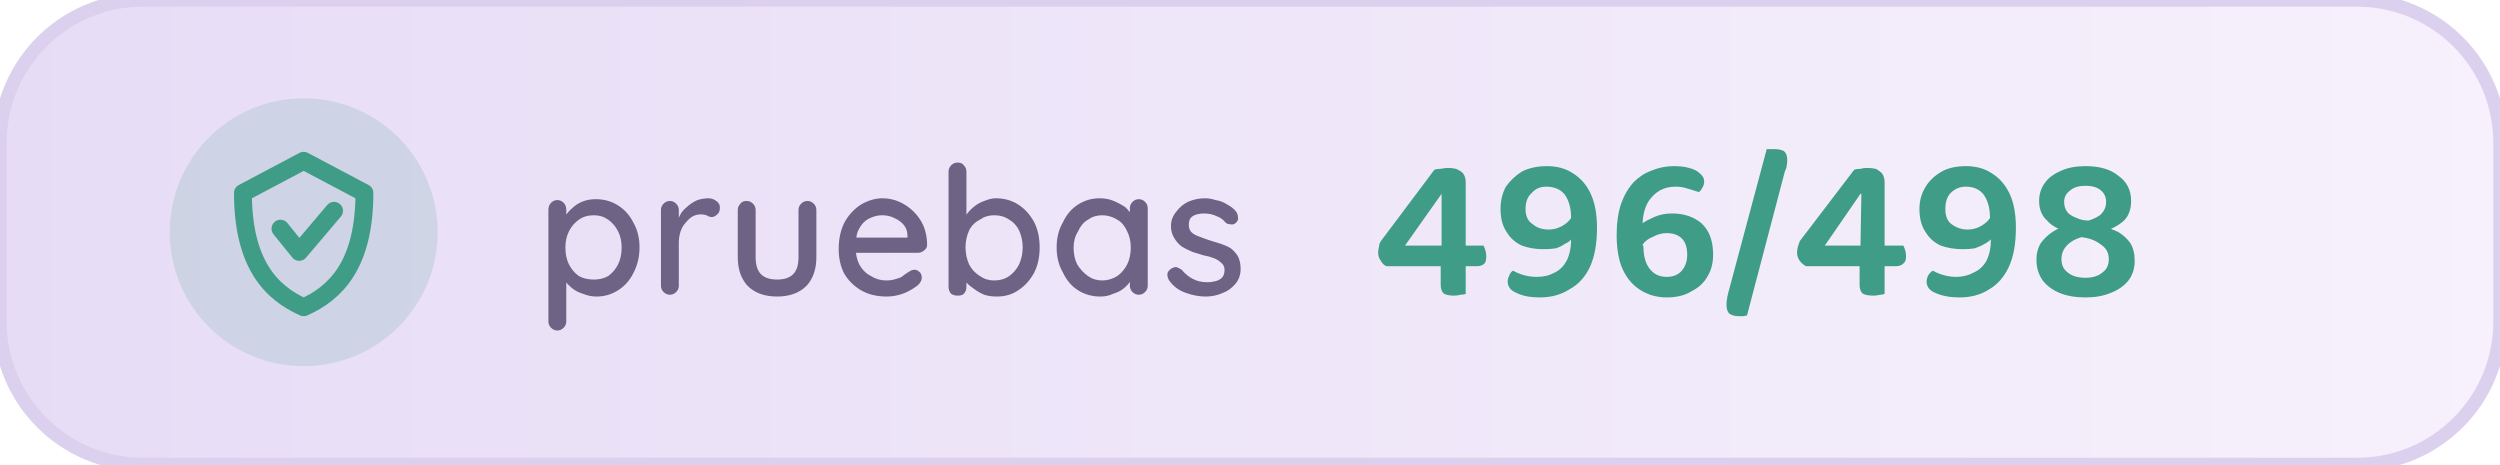
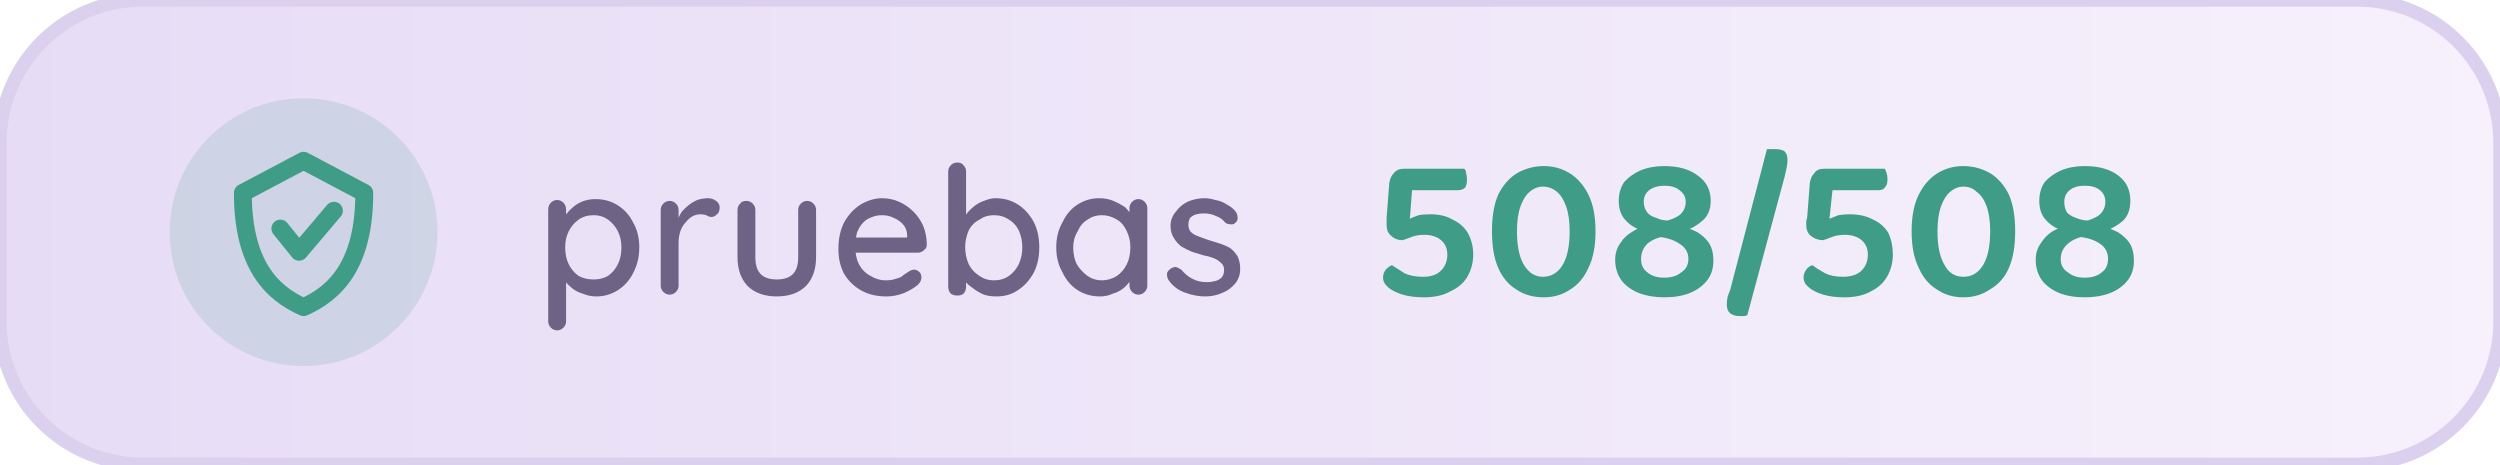
- <svg xmlns="http://www.w3.org/2000/svg" viewBox="0 0 279.9 52" width="279.9" height="52" role="img" aria-label="pruebas 496/498">
+ <svg xmlns="http://www.w3.org/2000/svg" viewBox="0 0 280 52" width="280" height="52" role="img" aria-label="pruebas 508/508">
  <defs>
    <linearGradient id="gi" x1="0" y1="0" x2="1" y2="0">
      <stop offset="0" stop-color="#E7DCF6" />
      <stop offset="1" stop-color="#F6F1FC" />
    </linearGradient>
  </defs>
-   <rect x="0" y="0" width="279.9" height="52" rx="16" ry="16" fill="url(#gi)" stroke="#DCD0EF" stroke-width="1.5" />
+   <rect x="0" y="0" width="280" height="52" rx="16" ry="16" fill="url(#gi)" stroke="#DCD0EF" stroke-width="1.5" />
  <circle cx="34" cy="26" r="15" fill="#3F9C86" opacity="0.16" />
  <g fill="none" stroke="#3F9C86" stroke-width="2" stroke-linecap="round" stroke-linejoin="round">
    <path d="M 34 18 L 40.8 21.6 C 40.8 29.6 37.6 32.8 34 34.4 C 30.4 32.8 27.2 29.6 27.2 21.6 Z" />
    <path d="M 31.4 25.6 L 33.5 28.2 L 37.4 23.6" />
  </g>
  <path d="M66.7 22.3Q68.1 22.3 69.2 23Q70.3 23.7 70.9 24.9Q71.6 26.1 71.6 27.7Q71.6 29.3 70.9 30.6Q70.3 31.8 69.2 32.5Q68.1 33.2 66.8 33.2Q66 33.2 65.3 32.9Q64.6 32.7 64.1 32.3Q63.6 31.9 63.3 31.5Q62.9 31 62.9 30.7L63.4 30.4V36Q63.4 36.4 63.1 36.7Q62.8 37 62.4 37Q62 37 61.7 36.7Q61.4 36.4 61.4 36V23.5Q61.4 23 61.7 22.7Q62 22.4 62.4 22.4Q62.8 22.4 63.1 22.7Q63.4 23 63.4 23.5V24.8L63.1 24.7Q63.1 24.3 63.5 23.9Q63.8 23.5 64.3 23.1Q64.8 22.7 65.4 22.5Q66 22.3 66.7 22.3ZM66.5 24.1Q65.5 24.1 64.8 24.6Q64.1 25.1 63.7 25.9Q63.3 26.7 63.3 27.7Q63.3 28.8 63.7 29.6Q64.1 30.4 64.8 30.9Q65.5 31.3 66.5 31.3Q67.4 31.3 68.1 30.9Q68.8 30.4 69.2 29.6Q69.6 28.8 69.6 27.7Q69.6 26.7 69.2 25.9Q68.8 25.1 68.1 24.6Q67.4 24.1 66.5 24.1Z M75 33Q74.6 33 74.3 32.7Q74 32.4 74 32V23.5Q74 23.1 74.3 22.8Q74.6 22.5 75 22.5Q75.4 22.5 75.7 22.8Q76 23.1 76 23.5V25.8L75.8 24.9Q76 24.3 76.3 23.8Q76.6 23.4 77.1 23Q77.6 22.6 78.1 22.4Q78.7 22.2 79.3 22.2Q79.8 22.2 80.2 22.5Q80.6 22.8 80.6 23.2Q80.6 23.8 80.3 24Q80 24.3 79.7 24.3Q79.4 24.3 79.1 24.1Q78.8 24 78.5 24Q78 24 77.6 24.2Q77.2 24.4 76.8 24.9Q76.4 25.3 76.2 25.9Q76 26.5 76 27.2V32Q76 32.4 75.7 32.7Q75.4 33 75 33Z M90.4 22.5Q90.8 22.5 91.1 22.8Q91.4 23.1 91.4 23.5V28.8Q91.4 30.8 90.3 32Q89.1 33.2 87 33.2Q84.9 33.2 83.7 32Q82.6 30.8 82.6 28.8V23.5Q82.6 23.1 82.9 22.8Q83.1 22.5 83.6 22.5Q84 22.5 84.3 22.8Q84.6 23.1 84.6 23.5V28.8Q84.6 30.1 85.2 30.7Q85.8 31.3 87 31.3Q88.2 31.3 88.8 30.7Q89.4 30.1 89.4 28.8V23.5Q89.4 23.1 89.7 22.8Q90 22.5 90.4 22.5Z M99.3 33.2Q97.6 33.2 96.4 32.5Q95.2 31.8 94.5 30.6Q93.9 29.4 93.9 27.9Q93.9 26.1 94.6 24.8Q95.3 23.6 96.4 22.9Q97.6 22.2 98.8 22.2Q99.8 22.2 100.7 22.6Q101.6 23 102.3 23.7Q103 24.4 103.4 25.3Q103.8 26.3 103.8 27.4Q103.8 27.8 103.5 28Q103.2 28.3 102.8 28.3H95L94.5 26.6H102L101.6 26.9V26.4Q101.6 25.7 101.2 25.2Q100.8 24.7 100.1 24.4Q99.5 24.1 98.8 24.1Q98.2 24.1 97.7 24.3Q97.1 24.5 96.7 24.9Q96.3 25.3 96 26Q95.8 26.7 95.8 27.7Q95.8 28.8 96.2 29.6Q96.7 30.5 97.5 30.9Q98.3 31.4 99.2 31.4Q99.9 31.4 100.4 31.2Q100.9 31.1 101.2 30.8Q101.5 30.6 101.8 30.4Q102.1 30.2 102.4 30.2Q102.7 30.2 103 30.5Q103.2 30.7 103.2 31.1Q103.2 31.5 102.8 31.9Q102.2 32.4 101.3 32.8Q100.3 33.2 99.3 33.2Z M111.5 22.2Q112.9 22.2 114 22.9Q115.1 23.6 115.8 24.9Q116.4 26.1 116.4 27.7Q116.4 29.3 115.8 30.5Q115.1 31.8 114 32.5Q113 33.2 111.6 33.2Q110.8 33.2 110.2 33Q109.5 32.7 109 32.3Q108.4 31.9 108.1 31.5Q107.8 31 107.7 30.7L108.2 30.4V32.1Q108.2 32.6 107.9 32.9Q107.7 33.1 107.2 33.1Q106.8 33.1 106.5 32.9Q106.2 32.6 106.2 32.1V19.2Q106.2 18.8 106.5 18.5Q106.8 18.2 107.2 18.2Q107.7 18.2 107.9 18.5Q108.2 18.8 108.2 19.2V24.8L107.9 24.7Q108 24.3 108.3 23.9Q108.6 23.5 109.1 23.1Q109.6 22.7 110.2 22.5Q110.9 22.2 111.5 22.2ZM111.3 24.1Q110.4 24.1 109.7 24.6Q108.9 25 108.5 25.8Q108.1 26.7 108.1 27.7Q108.1 28.7 108.5 29.6Q108.9 30.4 109.7 30.9Q110.4 31.4 111.3 31.4Q112.3 31.4 113 30.9Q113.7 30.4 114.1 29.6Q114.5 28.7 114.5 27.7Q114.5 26.7 114.1 25.8Q113.7 25 113 24.6Q112.3 24.1 111.3 24.1Z M127.5 22.3Q127.9 22.3 128.2 22.6Q128.5 22.9 128.5 23.3V32Q128.5 32.4 128.2 32.7Q127.9 33 127.5 33Q127.1 33 126.8 32.7Q126.5 32.4 126.5 32V30.5L126.9 30.6Q126.9 31 126.6 31.4Q126.3 31.9 125.8 32.3Q125.3 32.7 124.6 32.9Q124 33.2 123.2 33.2Q121.8 33.2 120.7 32.5Q119.6 31.8 119 30.5Q118.3 29.3 118.3 27.7Q118.3 26.1 119 24.9Q119.6 23.6 120.7 22.9Q121.8 22.2 123.1 22.2Q124 22.2 124.7 22.5Q125.4 22.8 126 23.2Q126.5 23.7 126.8 24.2Q127.1 24.7 127.1 25.1L126.5 25.2V23.3Q126.5 22.9 126.8 22.6Q127.1 22.3 127.5 22.3ZM123.4 31.4Q124.3 31.4 125.1 30.9Q125.8 30.4 126.2 29.6Q126.6 28.8 126.6 27.7Q126.6 26.7 126.2 25.9Q125.8 25 125.1 24.6Q124.3 24.1 123.4 24.1Q122.5 24.1 121.8 24.6Q121.1 25 120.7 25.9Q120.2 26.7 120.2 27.7Q120.2 28.8 120.6 29.6Q121.1 30.4 121.8 30.9Q122.5 31.4 123.4 31.4Z M130.9 31.4Q130.7 31.1 130.7 30.7Q130.7 30.4 131.1 30.1Q131.4 29.9 131.7 29.9Q132 30 132.3 30.2Q132.9 30.9 133.5 31.2Q134.2 31.6 135.2 31.6Q135.6 31.6 136 31.5Q136.5 31.4 136.8 31.1Q137.1 30.8 137.1 30.2Q137.1 29.7 136.7 29.4Q136.4 29.1 135.9 28.9Q135.4 28.7 134.8 28.6Q134.1 28.4 133.5 28.2Q132.8 27.9 132.3 27.6Q131.8 27.2 131.5 26.7Q131.1 26.1 131.1 25.3Q131.1 24.4 131.7 23.7Q132.2 23 133 22.6Q133.9 22.2 134.9 22.2Q135.5 22.2 136.1 22.4Q136.8 22.5 137.4 22.9Q138 23.2 138.4 23.7Q138.6 24 138.6 24.3Q138.7 24.7 138.3 25Q138.1 25.2 137.7 25.1Q137.4 25.1 137.2 24.9Q136.8 24.4 136.2 24.2Q135.6 23.9 134.8 23.9Q134.4 23.9 134 24Q133.6 24.1 133.3 24.4Q133.1 24.7 133.1 25.2Q133.1 25.7 133.4 26Q133.7 26.3 134.3 26.5Q134.8 26.7 135.4 26.9Q136.1 27.1 136.7 27.3Q137.3 27.5 137.8 27.8Q138.3 28.2 138.6 28.7Q138.9 29.3 138.9 30.1Q138.9 31.1 138.3 31.8Q137.7 32.5 136.9 32.8Q136 33.2 135 33.2Q133.9 33.2 132.8 32.8Q131.6 32.4 130.9 31.4Z" fill="#6E6285" />
-   <path d="M154.6 27 160.6 19Q160.9 18.9 161.3 18.9Q161.8 18.8 162.1 18.8Q162.6 18.8 163 18.9Q163.5 19.1 163.8 19.4Q164.1 19.8 164.1 20.4V27.5H166.1Q166.2 27.7 166.3 28Q166.4 28.3 166.4 28.7Q166.4 29.3 166.2 29.5Q165.9 29.8 165.4 29.8H164.1V32.9Q163.9 33 163.5 33Q163.2 33.1 162.8 33.1Q162.1 33.1 161.7 32.9Q161.3 32.6 161.3 31.9V29.8H155.2Q154.8 29.6 154.6 29.2Q154.3 28.8 154.3 28.3Q154.3 27.9 154.4 27.6Q154.4 27.3 154.6 27ZM161.4 27.5 161.4 21.7H161.4L157.3 27.5Z M168.8 31.5Q168.8 31.2 169 30.8Q169.1 30.5 169.4 30.3Q169.9 30.6 170.6 30.8Q171.3 31 172.1 31Q173.2 31 174.1 30.5Q174.9 30.1 175.4 29.2Q175.9 28.2 175.9 26.8Q175.7 27.1 175.2 27.3Q174.8 27.6 174.2 27.8Q173.6 27.9 172.8 27.9Q171.5 27.9 170.4 27.5Q169.3 27 168.7 26Q168 25 168 23.4Q168 22 168.6 20.9Q169.3 19.9 170.4 19.2Q171.6 18.6 173.2 18.6Q174.9 18.6 176.1 19.4Q177.4 20.2 178.1 21.7Q178.8 23.2 178.8 25.5Q178.8 28.2 178 29.9Q177.2 31.6 175.7 32.4Q174.3 33.3 172.4 33.3Q170.8 33.3 169.8 32.8Q168.8 32.4 168.8 31.5ZM173.4 25.7Q174.2 25.7 174.9 25.3Q175.6 24.9 175.9 24.4L175.9 24.4Q175.9 22.8 175.2 21.8Q174.5 20.9 173.1 20.9Q172.1 20.9 171.5 21.6Q170.8 22.2 170.8 23.4Q170.8 24.6 171.6 25.1Q172.3 25.7 173.4 25.7Z M190.8 20.3Q190.8 20.7 190.6 21Q190.4 21.4 190.2 21.5Q189.6 21.3 188.9 21.1Q188.3 20.9 187.6 20.9Q186 20.9 185 22Q184 23 183.9 25Q184.3 24.7 185.2 24.3Q186.1 23.9 187.2 23.9Q189.2 23.9 190.5 25Q191.8 26.2 191.8 28.5Q191.8 29.9 191.2 30.9Q190.6 32 189.4 32.6Q188.3 33.3 186.6 33.3Q185 33.3 183.7 32.5Q182.4 31.7 181.7 30.2Q181 28.7 181 26.3Q181 24.3 181.5 22.8Q182 21.4 182.9 20.4Q183.8 19.5 184.9 19.1Q186.1 18.6 187.4 18.6Q188.4 18.6 189.1 18.8Q189.9 19 190.3 19.4Q190.8 19.8 190.8 20.3ZM186.6 31Q187.7 31 188.3 30.3Q188.9 29.6 188.9 28.5Q188.9 27.3 188.3 26.7Q187.7 26.1 186.6 26.1Q185.8 26.1 185.1 26.5Q184.3 26.8 183.9 27.4L184 27.6Q184 29.2 184.7 30.1Q185.4 31 186.6 31Z M199.7 19.7 195.6 35.3Q195.3 35.4 195.1 35.4Q194.9 35.4 194.7 35.4Q194 35.4 193.6 35.1Q193.3 34.8 193.3 34.1Q193.3 33.7 193.4 33.2Q193.5 32.7 193.6 32.4L197.8 16.7Q198 16.7 198.2 16.7Q198.5 16.7 198.7 16.7Q199.3 16.7 199.7 16.9Q200.1 17.2 200.1 17.9Q200.1 18.3 200 18.8Q199.8 19.2 199.7 19.7Z M201.5 27 207.6 19Q207.9 18.9 208.3 18.9Q208.7 18.8 209 18.8Q209.5 18.8 210 18.9Q210.4 19.1 210.7 19.4Q211 19.8 211 20.4V27.5H213.1Q213.2 27.7 213.3 28Q213.4 28.3 213.4 28.7Q213.4 29.3 213.1 29.5Q212.8 29.8 212.3 29.8H211V32.9Q210.8 33 210.5 33Q210.1 33.1 209.8 33.1Q209 33.1 208.6 32.9Q208.2 32.6 208.2 31.9V29.8H202.2Q201.8 29.6 201.5 29.2Q201.2 28.8 201.2 28.3Q201.2 27.9 201.3 27.6Q201.4 27.3 201.5 27ZM208.3 27.5 208.4 21.7H208.3L204.3 27.5Z M215.7 31.5Q215.7 31.2 215.9 30.8Q216.1 30.5 216.4 30.3Q216.9 30.6 217.6 30.8Q218.3 31 219 31Q220.1 31 221 30.5Q221.9 30.1 222.4 29.2Q222.9 28.2 222.9 26.8Q222.6 27.1 222.2 27.3Q221.7 27.6 221.1 27.8Q220.5 27.9 219.8 27.9Q218.4 27.9 217.3 27.5Q216.2 27 215.6 26Q214.9 25 214.9 23.4Q214.9 22 215.6 20.9Q216.2 19.9 217.4 19.2Q218.5 18.6 220.1 18.6Q221.8 18.6 223 19.4Q224.3 20.2 225 21.7Q225.7 23.2 225.7 25.5Q225.7 28.2 224.9 29.9Q224.1 31.6 222.7 32.4Q221.3 33.3 219.4 33.3Q217.8 33.3 216.7 32.8Q215.7 32.4 215.7 31.5ZM220.3 25.7Q221.1 25.7 221.8 25.3Q222.5 24.9 222.8 24.4L222.8 24.4Q222.8 22.8 222.1 21.8Q221.4 20.9 220.1 20.9Q219.1 20.9 218.4 21.6Q217.8 22.2 217.8 23.4Q217.8 24.6 218.5 25.1Q219.3 25.7 220.3 25.7Z M231.6 25.2 233.1 24.9Q234.4 24.6 235.1 24.1Q235.8 23.5 235.8 22.6Q235.8 21.8 235.2 21.3Q234.6 20.8 233.5 20.8Q232.4 20.8 231.8 21.3Q231.1 21.8 231.1 22.6Q231.1 23.3 231.5 23.8Q231.9 24.2 232.5 24.4Q233.1 24.7 233.9 24.7L235.6 25.4Q236.4 25.6 237.2 26Q238 26.5 238.5 27.2Q239 28 239 29.2Q239 30.5 238.3 31.4Q237.6 32.3 236.3 32.8Q235.1 33.3 233.5 33.3Q231.8 33.3 230.6 32.8Q229.4 32.3 228.7 31.4Q228 30.4 228 29.1Q228 28 228.5 27.2Q229.1 26.4 229.9 25.9Q230.7 25.4 231.6 25.2ZM235.6 25.9 233.8 26.4Q232.4 26.6 231.6 27.3Q230.8 28 230.8 29Q230.8 30 231.5 30.5Q232.2 31.1 233.5 31.1Q234.7 31.1 235.4 30.5Q236.1 30 236.1 29Q236.1 27.9 235.1 27.3Q234.2 26.6 232.5 26.5L231.4 25.9Q230 25.6 229.2 24.7Q228.3 23.9 228.3 22.5Q228.3 21.3 229 20.4Q229.6 19.6 230.8 19.1Q231.9 18.6 233.5 18.6Q235.9 18.6 237.2 19.7Q238.6 20.7 238.6 22.5Q238.6 23.9 237.8 24.7Q236.9 25.5 235.6 25.9Z" fill="#3F9C86" />
+   <path d="M158.8 18.9 158.2 20.7 157.9 24.5Q158.3 24.3 158.9 24.1Q159.4 24 160.2 24Q161.7 24 162.7 24.6Q163.8 25.1 164.4 26.1Q165 27.2 165 28.5Q165 29.8 164.4 30.9Q163.8 32 162.5 32.6Q161.3 33.3 159.5 33.3Q158.1 33.3 157.1 33Q156.1 32.7 155.5 32.2Q154.9 31.7 154.9 31.1Q154.9 30.6 155.2 30.2Q155.6 29.8 155.9 29.7Q156.5 30.1 157.3 30.6Q158.1 31 159.4 31Q160.7 31 161.4 30.3Q162.1 29.6 162.1 28.5Q162.1 27.5 161.4 26.9Q160.7 26.3 159.5 26.3Q158.8 26.3 158.2 26.5Q157.7 26.7 157.1 26.9Q156.3 26.9 155.8 26.4Q155.3 26 155.3 25.2Q155.3 25 155.3 24.8Q155.3 24.7 155.3 24.4L155.6 20.5Q155.7 19.8 156.1 19.4Q156.5 18.9 157.2 18.9ZM157.5 21.3V18.9H164Q164.2 19.1 164.2 19.4Q164.3 19.7 164.3 20.1Q164.3 20.7 164.1 21Q163.8 21.3 163.3 21.3Z M175.8 25.9Q175.8 24.2 175.4 23.1Q175 22 174.4 21.5Q173.7 20.9 172.8 20.9Q172 20.9 171.3 21.5Q170.7 22 170.3 23.1Q169.9 24.2 169.9 25.9Q169.9 28.4 170.7 29.7Q171.5 31 172.8 31Q174.2 31 175 29.7Q175.8 28.4 175.8 25.9ZM172.9 33.3Q171.1 33.3 169.8 32.4Q168.5 31.6 167.8 30Q167.1 28.4 167.1 25.9Q167.1 23.4 167.8 21.8Q168.6 20.2 169.9 19.4Q171.3 18.6 172.9 18.6Q174.5 18.6 175.8 19.4Q177.1 20.2 177.9 21.8Q178.7 23.4 178.7 25.9Q178.7 28.4 177.9 30Q177.2 31.6 175.9 32.4Q174.6 33.3 172.9 33.3Z M184.6 25.2 186 24.9Q187.4 24.6 188.1 24.1Q188.8 23.5 188.8 22.6Q188.8 21.8 188.1 21.3Q187.5 20.8 186.4 20.8Q185.4 20.8 184.7 21.3Q184.1 21.8 184.1 22.6Q184.1 23.3 184.5 23.8Q184.8 24.2 185.5 24.4Q186.1 24.7 186.9 24.7L188.5 25.4Q189.3 25.6 190.1 26Q190.9 26.5 191.4 27.2Q191.9 28 191.9 29.2Q191.9 30.5 191.2 31.4Q190.5 32.3 189.3 32.8Q188.1 33.3 186.4 33.3Q184.8 33.3 183.5 32.8Q182.3 32.3 181.6 31.4Q180.9 30.4 180.9 29.1Q180.9 28 181.5 27.2Q182 26.4 182.9 25.9Q183.7 25.4 184.6 25.2ZM188.6 25.9 186.8 26.4Q185.3 26.6 184.5 27.3Q183.8 28 183.8 29Q183.8 30 184.5 30.5Q185.2 31.1 186.4 31.1Q187.6 31.1 188.3 30.5Q189.1 30 189.1 29Q189.1 27.9 188.1 27.3Q187.1 26.6 185.4 26.5L184.3 25.9Q182.9 25.6 182.1 24.7Q181.3 23.9 181.3 22.5Q181.3 21.3 181.9 20.4Q182.6 19.6 183.7 19.1Q184.9 18.6 186.4 18.6Q188.8 18.6 190.2 19.7Q191.6 20.7 191.6 22.5Q191.6 23.9 190.7 24.7Q189.8 25.5 188.6 25.9Z M199.9 19.7 195.7 35.3Q195.5 35.4 195.3 35.4Q195.1 35.4 194.8 35.4Q194.2 35.4 193.8 35.1Q193.4 34.8 193.4 34.1Q193.4 33.7 193.5 33.2Q193.7 32.7 193.8 32.4L197.9 16.7Q198.2 16.7 198.4 16.7Q198.6 16.7 198.8 16.7Q199.4 16.7 199.8 16.9Q200.2 17.2 200.2 17.9Q200.2 18.3 200.1 18.8Q200 19.2 199.9 19.7Z M205.8 18.9 205.3 20.7 204.9 24.5Q205.4 24.3 205.9 24.1Q206.5 24 207.2 24Q208.7 24 209.8 24.6Q210.9 25.1 211.5 26.1Q212 27.2 212 28.5Q212 29.8 211.4 30.9Q210.8 32 209.6 32.6Q208.4 33.3 206.6 33.3Q205.2 33.3 204.2 33Q203.2 32.7 202.6 32.2Q202 31.7 202 31.1Q202 30.6 202.3 30.2Q202.6 29.8 203 29.7Q203.5 30.1 204.4 30.6Q205.2 31 206.4 31Q207.8 31 208.5 30.3Q209.2 29.6 209.2 28.5Q209.2 27.5 208.5 26.9Q207.8 26.3 206.6 26.3Q205.9 26.3 205.3 26.5Q204.8 26.7 204.2 26.9Q203.4 26.9 202.8 26.4Q202.3 26 202.3 25.2Q202.3 25 202.3 24.8Q202.3 24.7 202.4 24.4L202.7 20.5Q202.8 19.8 203.2 19.4Q203.5 18.9 204.3 18.9ZM204.6 21.3V18.9H211.1Q211.2 19.1 211.3 19.4Q211.4 19.7 211.4 20.1Q211.4 20.7 211.1 21Q210.9 21.3 210.4 21.3Z M222.9 25.9Q222.9 24.2 222.5 23.1Q222.1 22 221.4 21.5Q220.8 20.9 219.9 20.9Q219.1 20.9 218.4 21.5Q217.8 22 217.4 23.1Q217 24.2 217 25.9Q217 28.4 217.8 29.7Q218.5 31 219.9 31Q221.3 31 222.1 29.7Q222.9 28.4 222.9 25.9ZM219.9 33.3Q218.2 33.3 216.9 32.4Q215.6 31.6 214.9 30Q214.1 28.4 214.1 25.9Q214.1 23.4 214.9 21.8Q215.7 20.2 217 19.4Q218.3 18.6 219.9 18.6Q221.5 18.6 222.9 19.4Q224.2 20.2 225 21.8Q225.7 23.4 225.7 25.9Q225.7 28.4 225 30Q224.3 31.6 222.9 32.4Q221.6 33.3 219.9 33.3Z M231.7 25.2 233.1 24.9Q234.4 24.6 235.1 24.1Q235.8 23.5 235.8 22.6Q235.8 21.8 235.2 21.3Q234.6 20.8 233.5 20.8Q232.4 20.8 231.8 21.3Q231.2 21.8 231.2 22.6Q231.2 23.3 231.5 23.8Q231.9 24.2 232.5 24.4Q233.2 24.7 233.9 24.7L235.6 25.4Q236.4 25.6 237.2 26Q238 26.5 238.5 27.2Q239 28 239 29.2Q239 30.5 238.3 31.4Q237.6 32.3 236.4 32.8Q235.1 33.3 233.5 33.3Q231.8 33.3 230.6 32.8Q229.4 32.3 228.7 31.4Q228 30.4 228 29.1Q228 28 228.6 27.2Q229.1 26.4 229.9 25.9Q230.8 25.4 231.7 25.2ZM235.7 25.9 233.8 26.4Q232.4 26.6 231.6 27.3Q230.8 28 230.8 29Q230.8 30 231.6 30.5Q232.3 31.1 233.5 31.1Q234.7 31.1 235.4 30.5Q236.1 30 236.1 29Q236.1 27.9 235.2 27.3Q234.2 26.6 232.5 26.5L231.4 25.9Q230 25.6 229.2 24.7Q228.4 23.9 228.4 22.5Q228.4 21.3 229 20.4Q229.7 19.6 230.8 19.1Q232 18.6 233.5 18.6Q235.9 18.6 237.3 19.7Q238.6 20.7 238.6 22.5Q238.6 23.9 237.8 24.7Q236.9 25.5 235.7 25.9Z" fill="#3F9C86" />
</svg>
